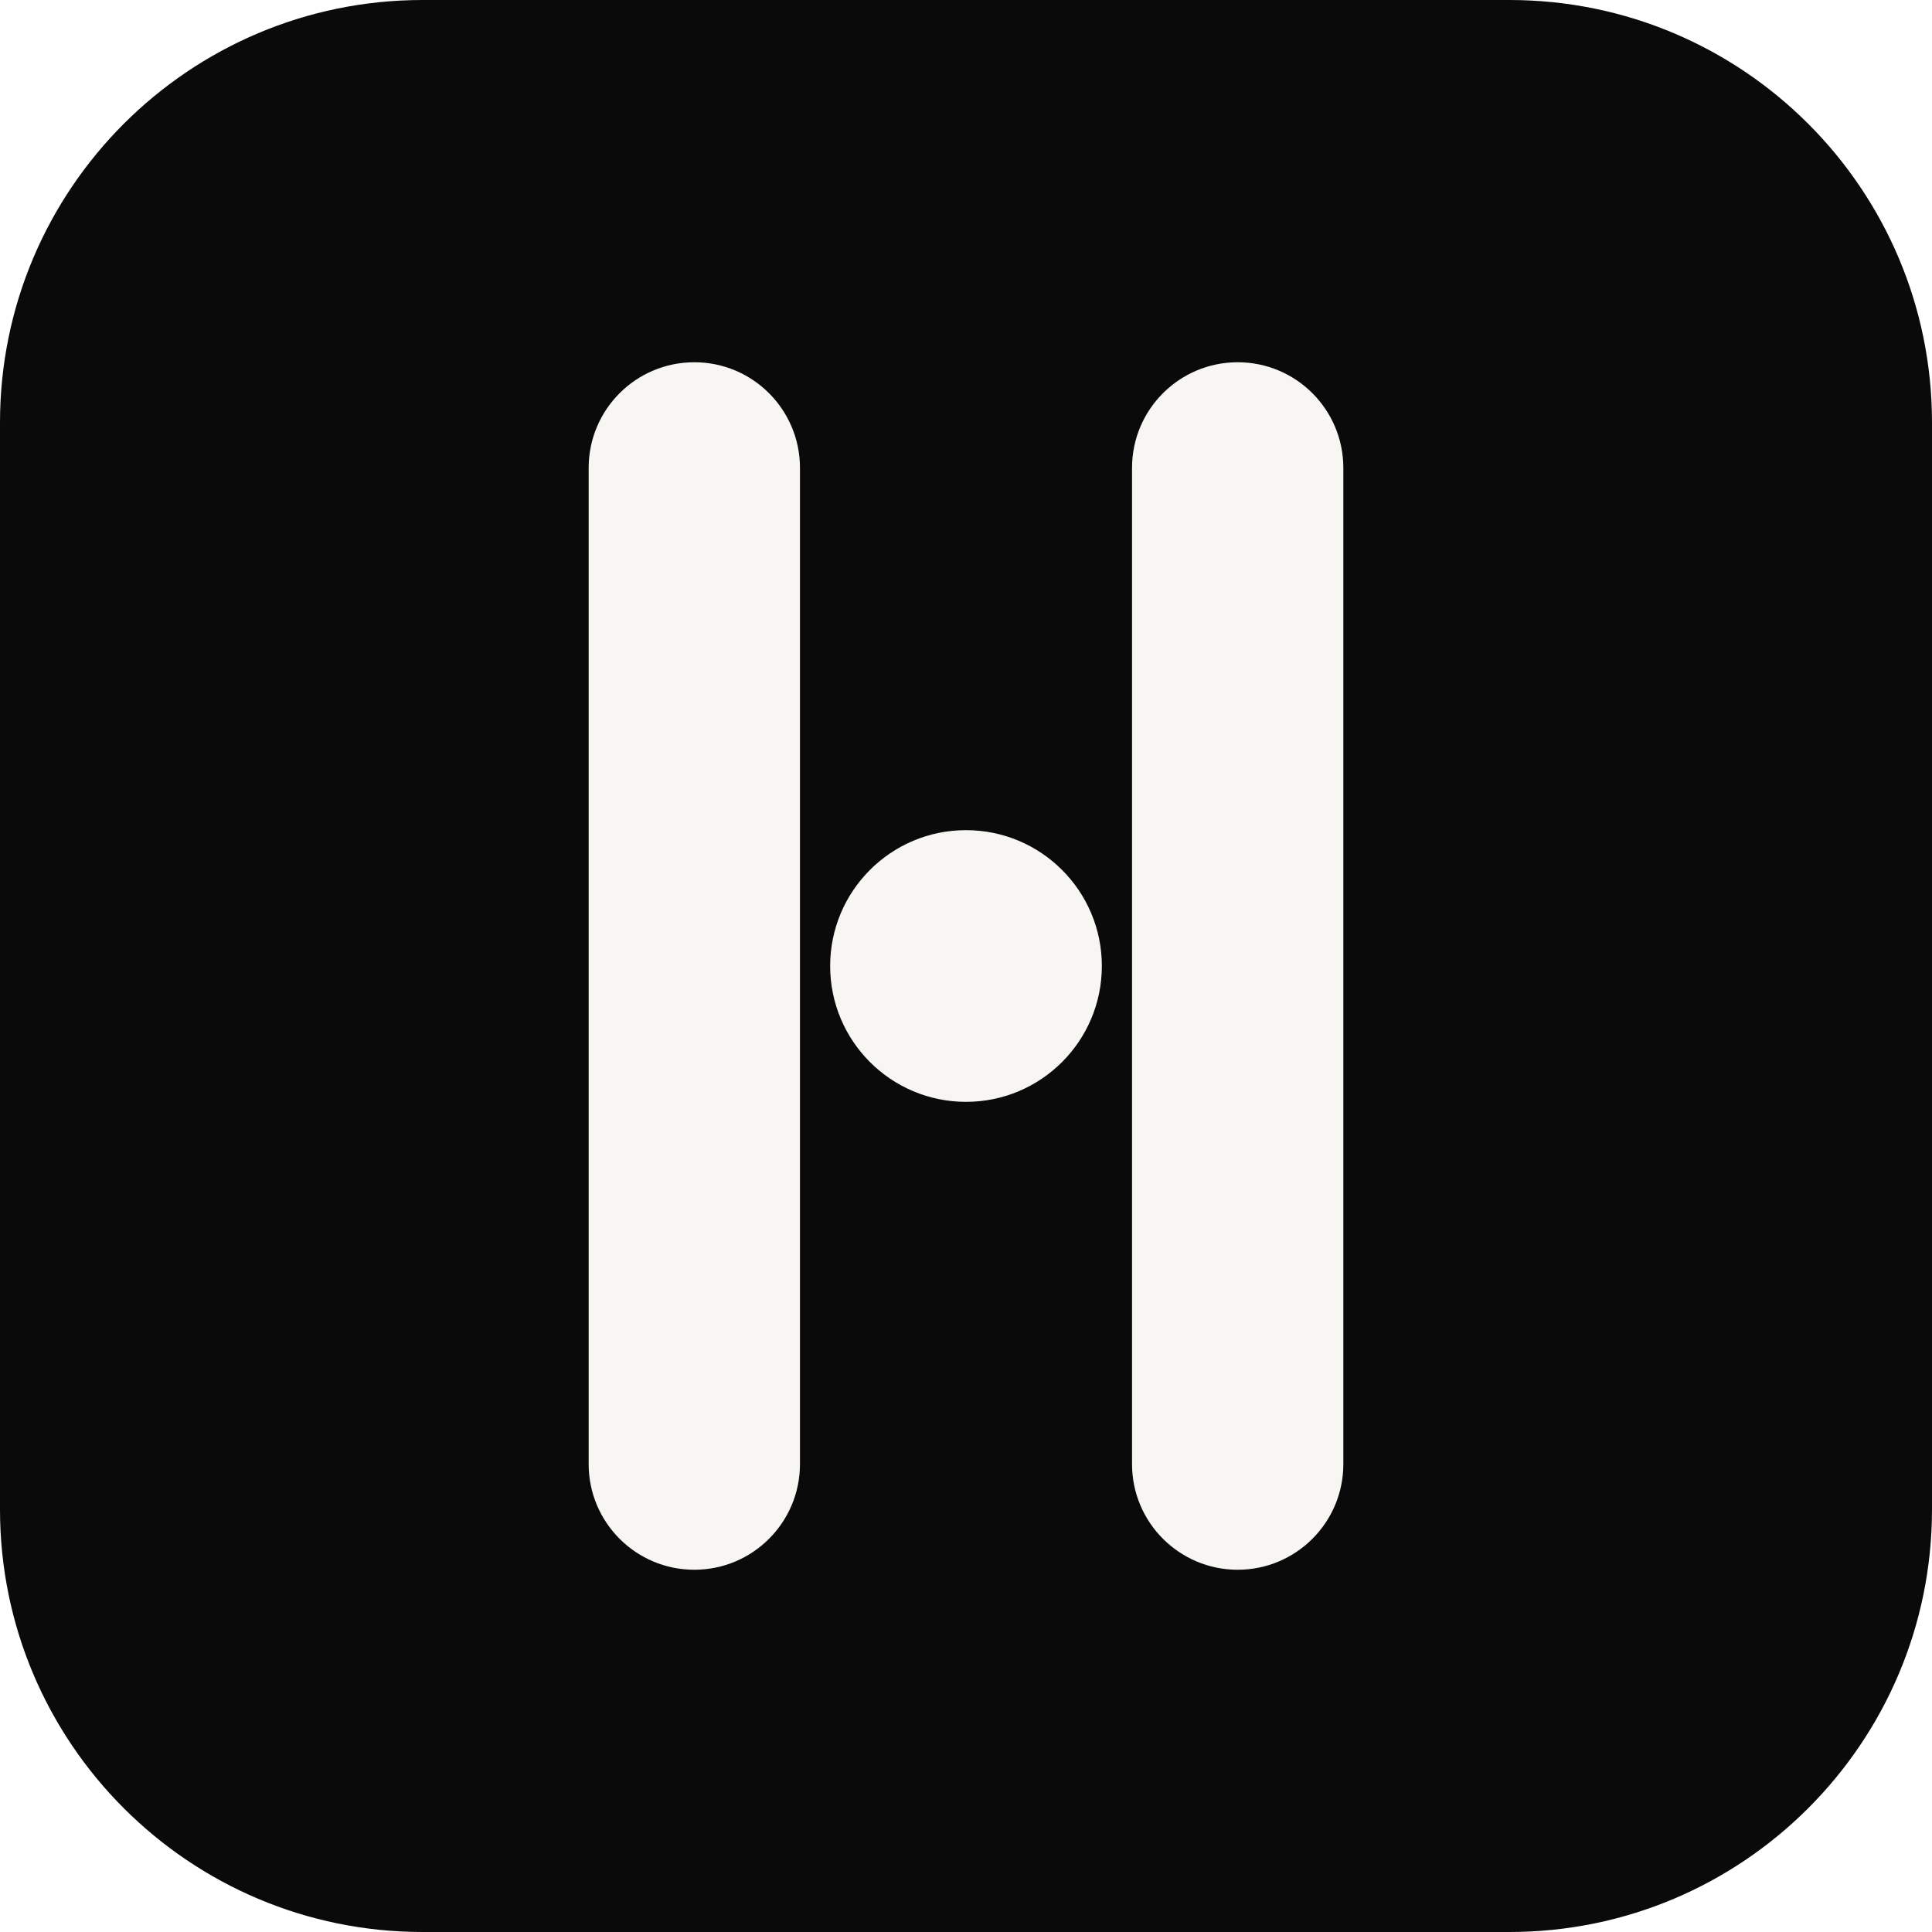
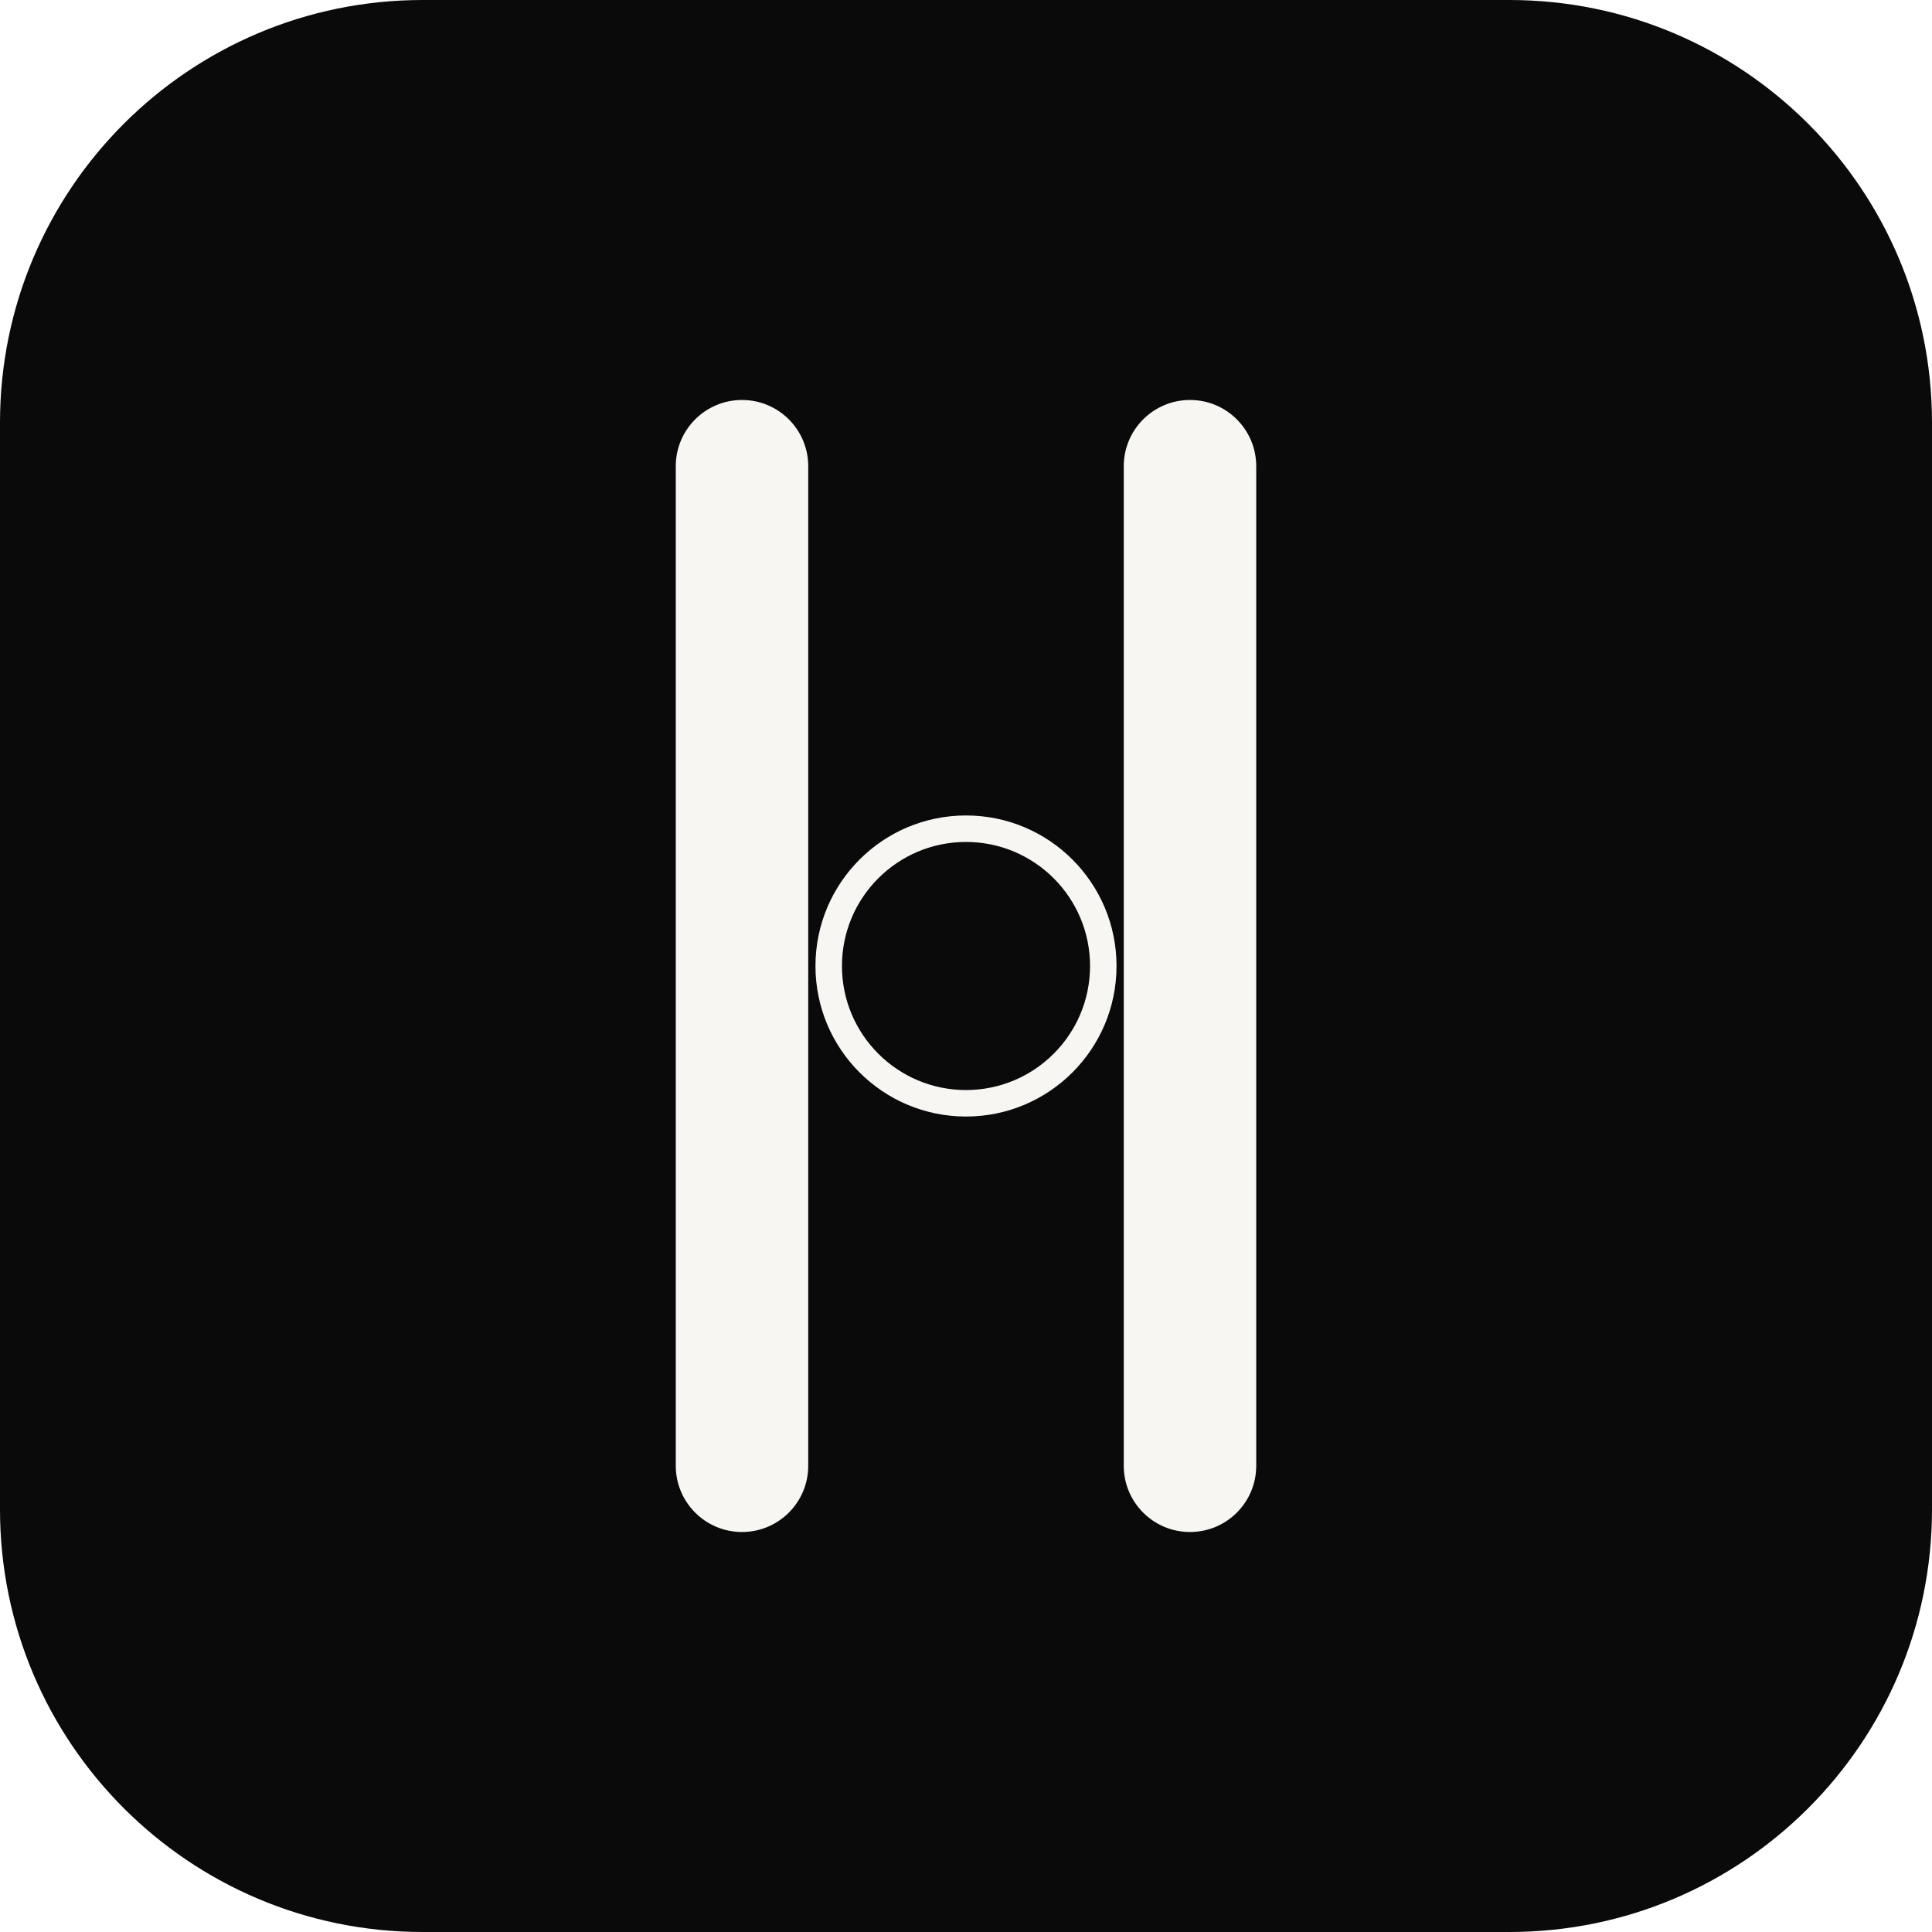
<svg xmlns="http://www.w3.org/2000/svg" viewBox="0 0 512 512" fill="none" role="img" aria-label="Waking Matter monochrome app icon">
  <rect width="512" height="512" rx="112" fill="#0A0A0A" />
-   <g fill="#F7F6F3">
-     <rect x="156" y="96" width="56" height="320" rx="28" />
-     <rect x="300" y="96" width="56" height="320" rx="28" />
-     <circle cx="256" cy="256" r="36" />
+   <g transform="translate(64.51 64.51) scale(3.19149)" fill="#F7F6F3">
+     <rect x="35.90" y="13.00" width="11.00" height="94.00" rx="5.50" />
+     <rect x="73.10" y="13.00" width="11.00" height="94.00" rx="5.50" />
+   </g>
+   <g transform="translate(64.51 64.51) scale(3.19149)">
+     <circle cx="60.00" cy="60.00" r="11.40" fill="none" stroke="#F7F6F3" stroke-width="2.20" />
  </g>
</svg>
